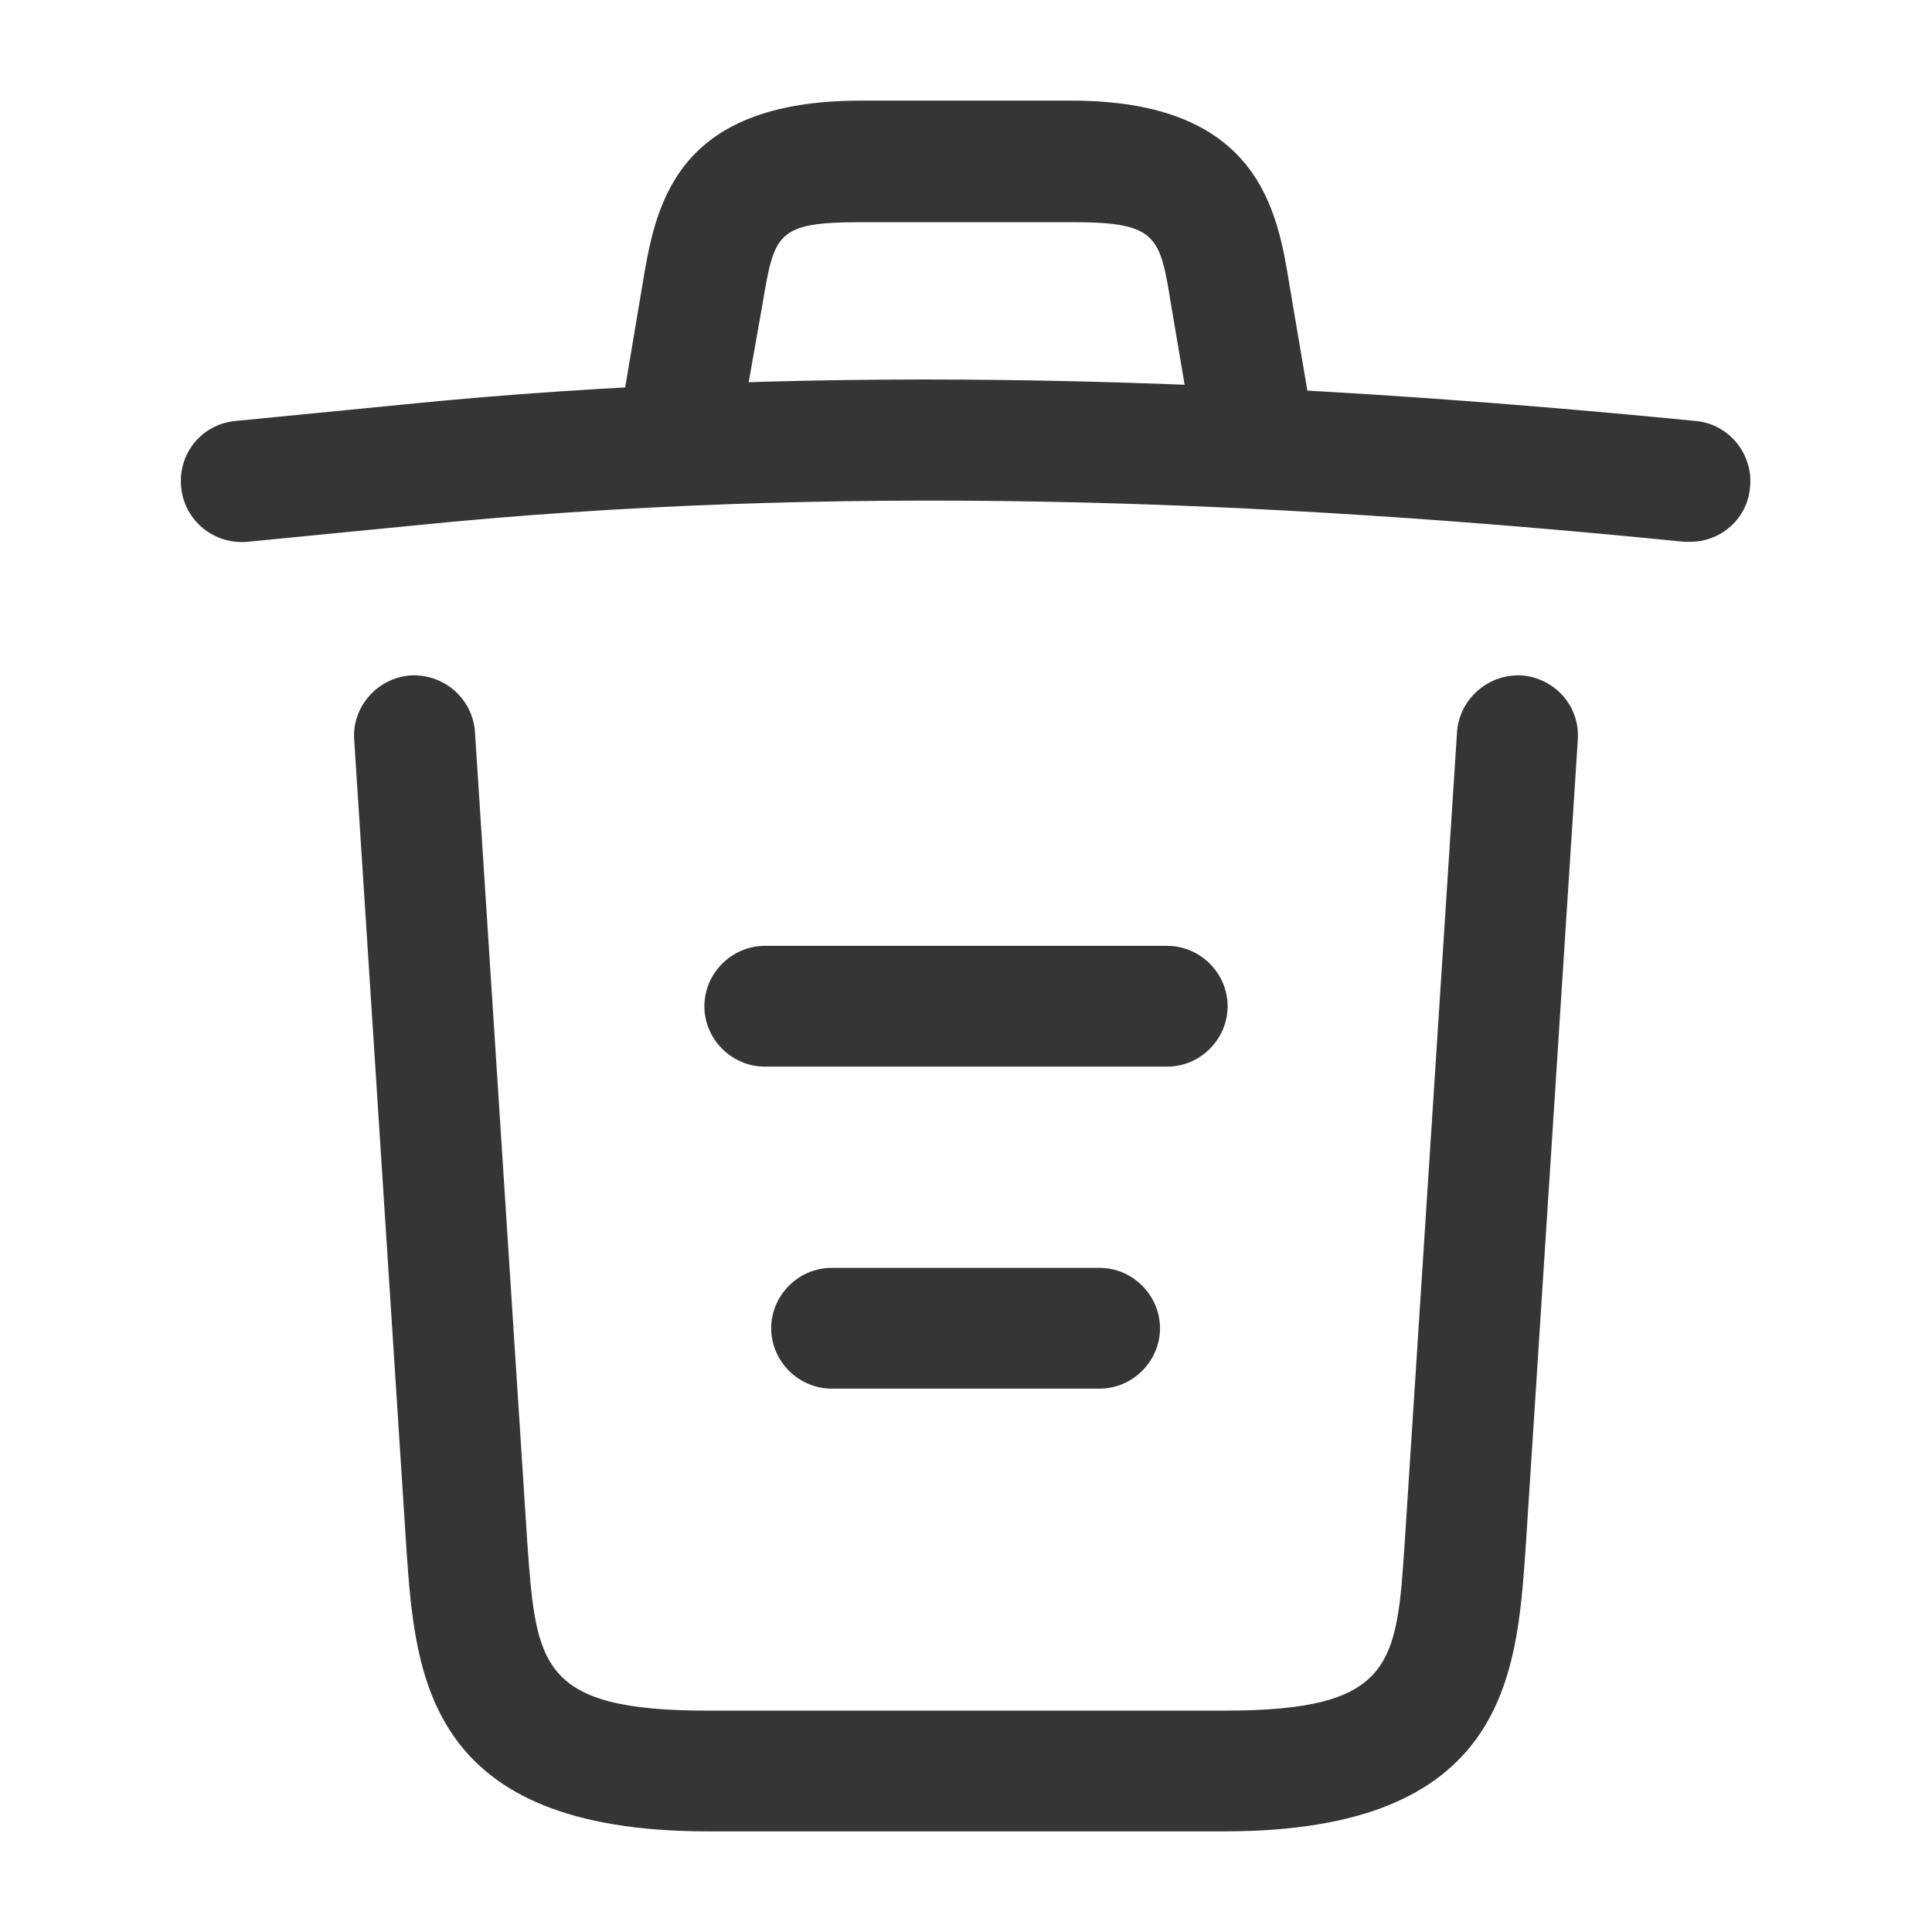
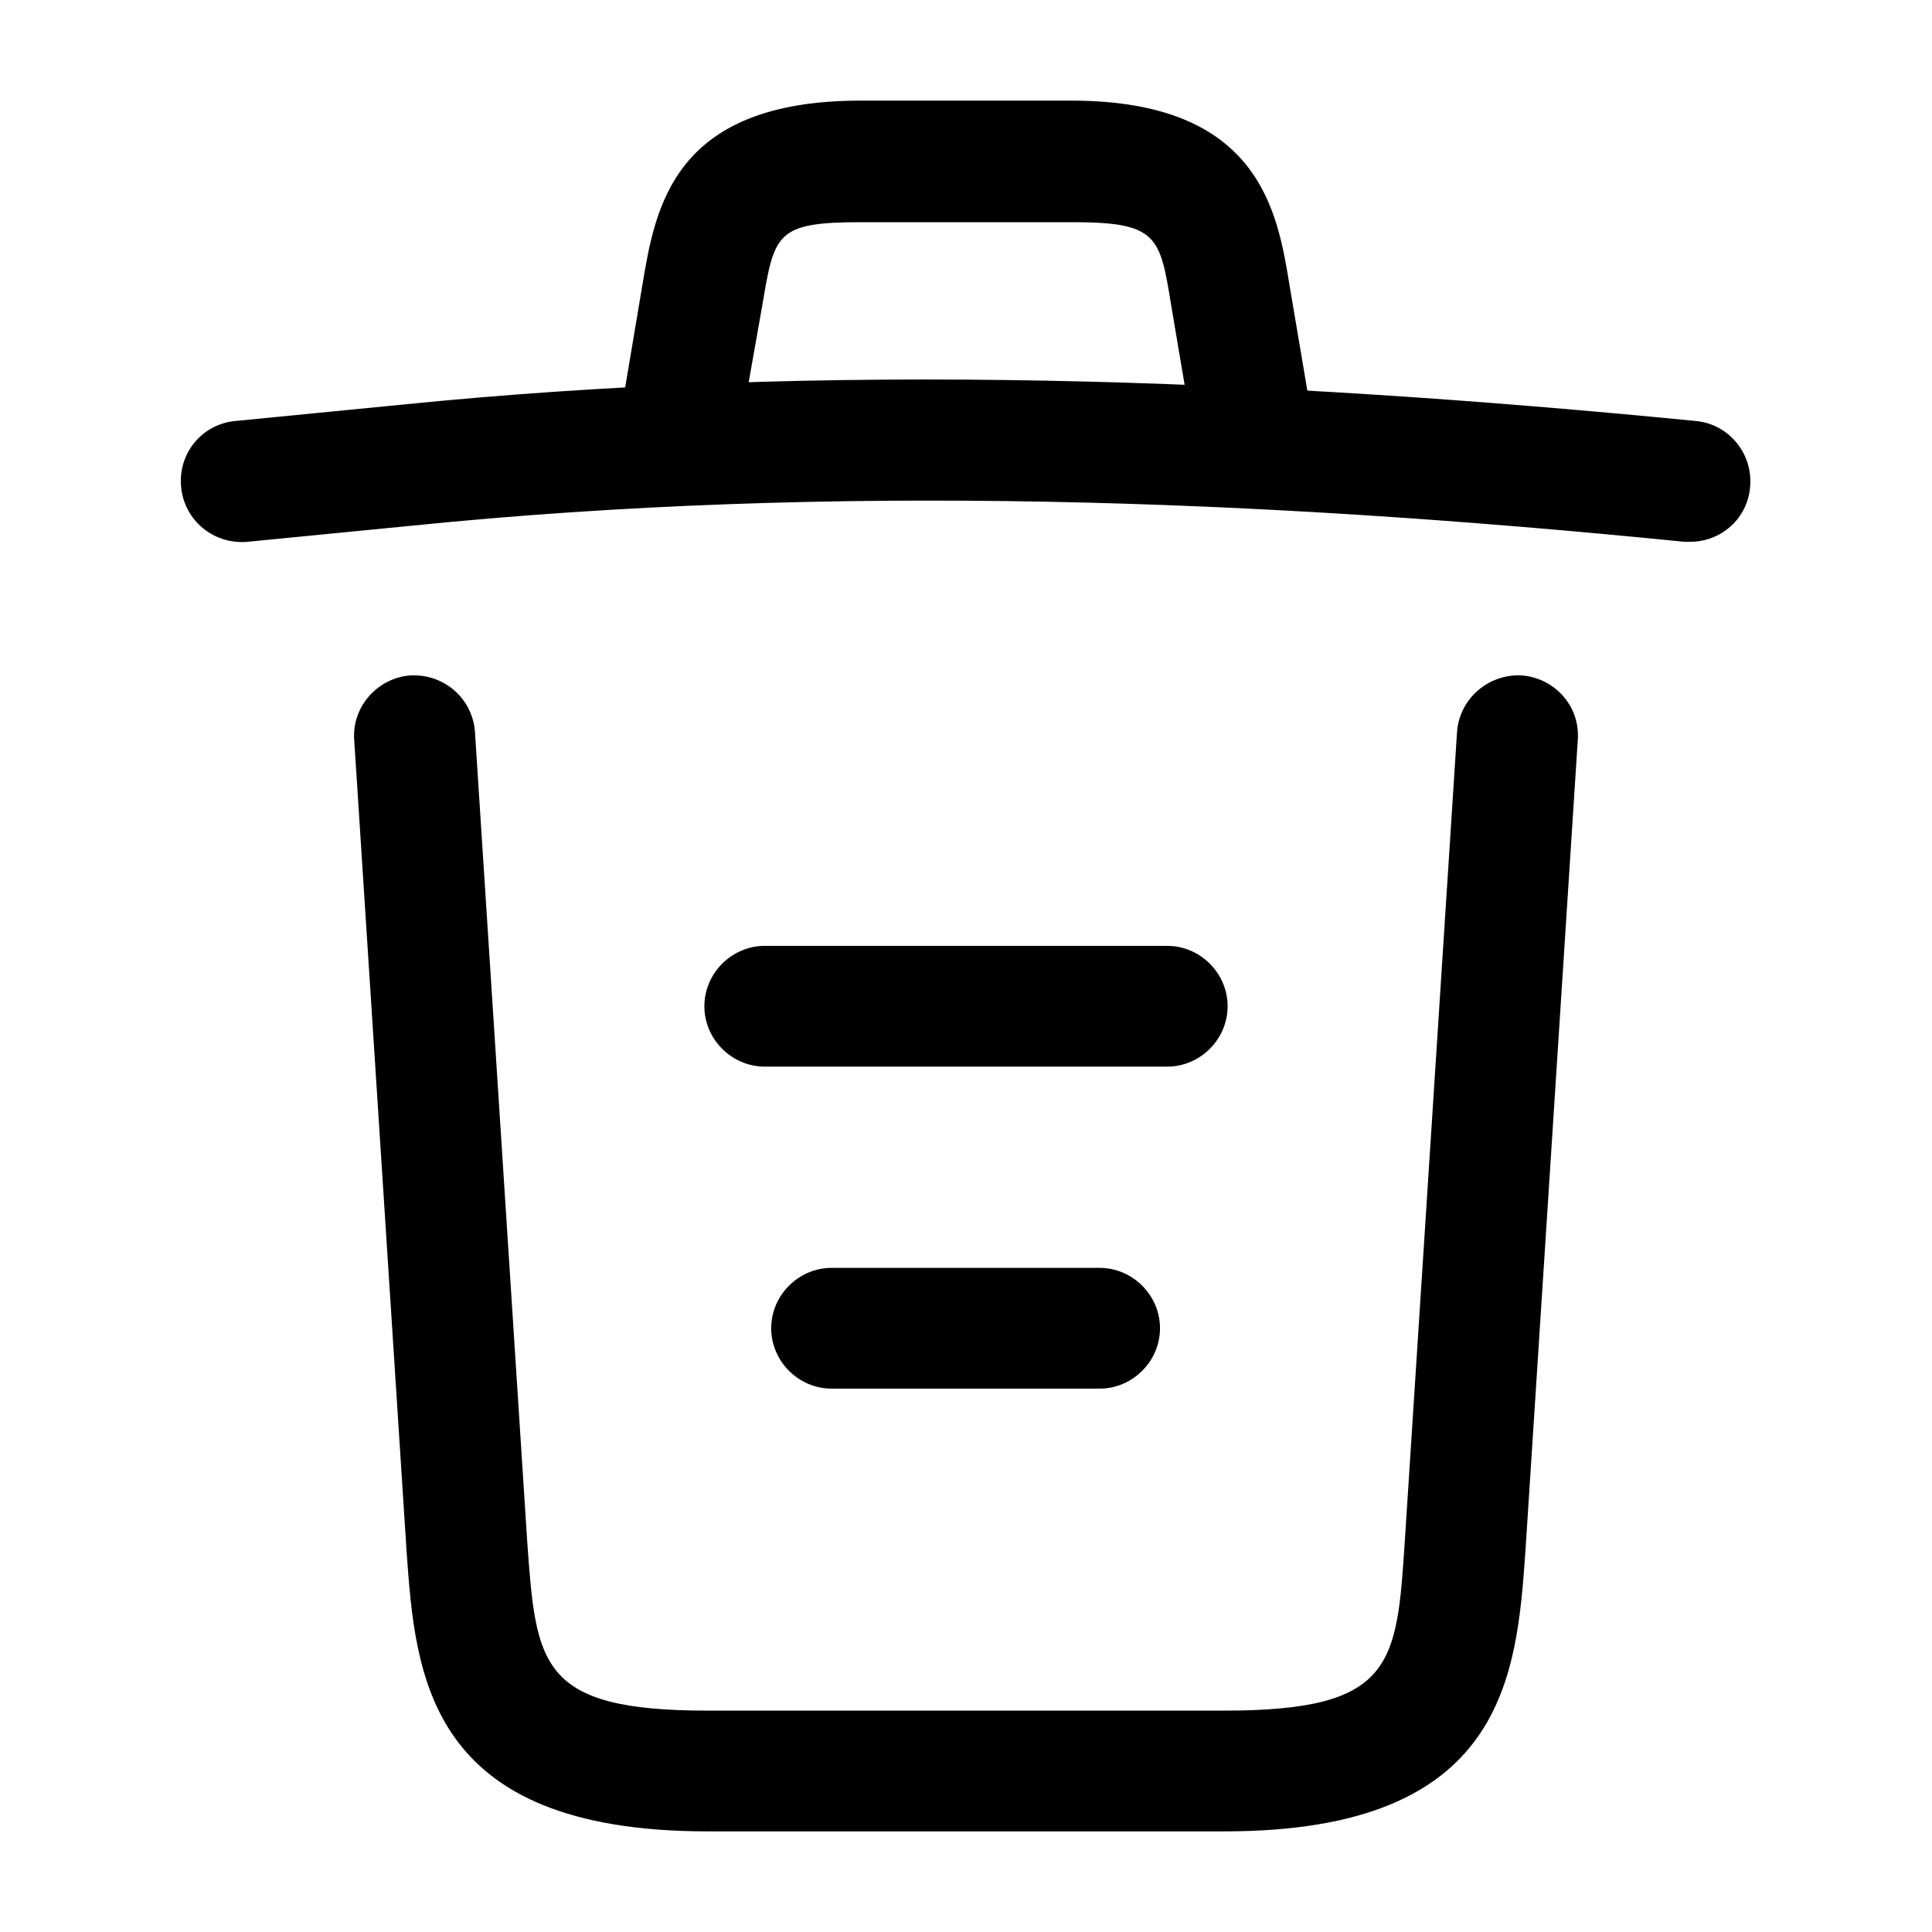
- <svg xmlns="http://www.w3.org/2000/svg" width="24" height="24" viewBox="0 0 24 24" fill="none">
-   <path d="M21 6.73C20.98 6.73 20.95 6.73 20.92 6.73C15.63 6.2 10.35 6 5.12 6.53L3.08 6.73C2.66 6.77 2.29 6.47 2.25 6.05C2.21 5.63 2.51 5.27 2.92 5.23L4.96 5.03C10.28 4.49 15.67 4.7 21.07 5.23C21.48 5.27 21.78 5.64 21.74 6.05C21.71 6.44 21.38 6.73 21 6.73Z" fill="#353535" />
-   <path d="M8.5 5.72C8.46 5.72 8.42 5.72 8.37 5.71C7.97 5.64 7.69 5.25 7.76 4.85L7.98 3.54C8.14 2.58 8.36 1.25 10.69 1.25H13.31C15.65 1.25 15.87 2.63 16.02 3.55L16.24 4.85C16.31 5.26 16.03 5.65 15.63 5.71C15.22 5.78 14.83 5.5 14.77 5.1L14.55 3.8C14.41 2.93 14.38 2.76 13.32 2.76H10.7C9.64 2.76 9.62 2.9 9.47 3.79L9.24 5.09C9.18 5.46 8.86 5.72 8.5 5.72Z" fill="#353535" />
-   <path d="M15.21 22.75H8.79C5.3 22.75 5.16 20.82 5.05 19.26L4.4 9.19C4.37 8.78 4.69 8.42 5.1 8.39C5.52 8.37 5.87 8.68 5.9 9.09L6.55 19.16C6.66 20.68 6.7 21.25 8.79 21.25H15.21C17.31 21.25 17.35 20.68 17.45 19.16L18.1 9.09C18.13 8.68 18.49 8.37 18.9 8.39C19.31 8.42 19.63 8.77 19.6 9.19L18.95 19.26C18.84 20.82 18.7 22.75 15.21 22.75Z" fill="#353535" />
-   <path d="M13.66 17.25H10.33C9.92 17.25 9.58 16.91 9.58 16.5C9.58 16.09 9.92 15.75 10.33 15.75H13.66C14.07 15.75 14.41 16.09 14.41 16.5C14.41 16.91 14.07 17.25 13.66 17.25Z" fill="#353535" />
-   <path d="M14.5 13.25H9.5C9.09 13.25 8.75 12.91 8.75 12.5C8.75 12.09 9.09 11.75 9.5 11.75H14.5C14.91 11.75 15.25 12.09 15.25 12.5C15.25 12.91 14.91 13.25 14.5 13.25Z" fill="#353535" />
+ <svg xmlns="http://www.w3.org/2000/svg" width="24" height="24" viewBox="0 0 24 24" fill="currentColor">
+   <path d="M21 6.73C20.98 6.73 20.95 6.73 20.92 6.73C15.63 6.2 10.35 6 5.12 6.53L3.08 6.73C2.66 6.77 2.29 6.47 2.25 6.05C2.21 5.63 2.51 5.27 2.92 5.23L4.96 5.03C10.28 4.49 15.67 4.7 21.07 5.23C21.48 5.27 21.78 5.64 21.74 6.05C21.71 6.44 21.38 6.73 21 6.73Z" />
+   <path d="M8.5 5.72C8.46 5.72 8.42 5.72 8.37 5.71C7.97 5.64 7.69 5.25 7.76 4.85L7.98 3.54C8.14 2.58 8.36 1.25 10.69 1.25H13.31C15.65 1.25 15.87 2.63 16.02 3.55L16.24 4.85C16.31 5.26 16.03 5.65 15.63 5.71C15.22 5.78 14.83 5.5 14.77 5.1L14.55 3.8C14.41 2.93 14.38 2.76 13.32 2.76H10.7C9.64 2.76 9.62 2.9 9.47 3.79L9.24 5.09C9.18 5.46 8.86 5.72 8.5 5.72Z" />
+   <path d="M15.21 22.75H8.79C5.3 22.75 5.16 20.82 5.05 19.26L4.4 9.19C4.37 8.78 4.69 8.42 5.1 8.39C5.52 8.37 5.87 8.68 5.9 9.09L6.55 19.16C6.66 20.68 6.7 21.25 8.79 21.25H15.21C17.31 21.25 17.35 20.68 17.45 19.16L18.1 9.09C18.13 8.68 18.49 8.37 18.9 8.39C19.31 8.42 19.63 8.77 19.6 9.19L18.95 19.26C18.84 20.82 18.7 22.75 15.21 22.75Z" />
+   <path d="M13.66 17.25H10.33C9.92 17.25 9.58 16.91 9.58 16.5C9.58 16.09 9.92 15.75 10.33 15.75H13.66C14.07 15.75 14.41 16.09 14.41 16.5C14.41 16.91 14.07 17.25 13.66 17.25Z" />
+   <path d="M14.5 13.25H9.5C9.09 13.25 8.75 12.91 8.75 12.5C8.75 12.09 9.09 11.75 9.5 11.75H14.5C14.91 11.75 15.25 12.09 15.25 12.5C15.25 12.91 14.91 13.25 14.5 13.25Z" />
</svg>
